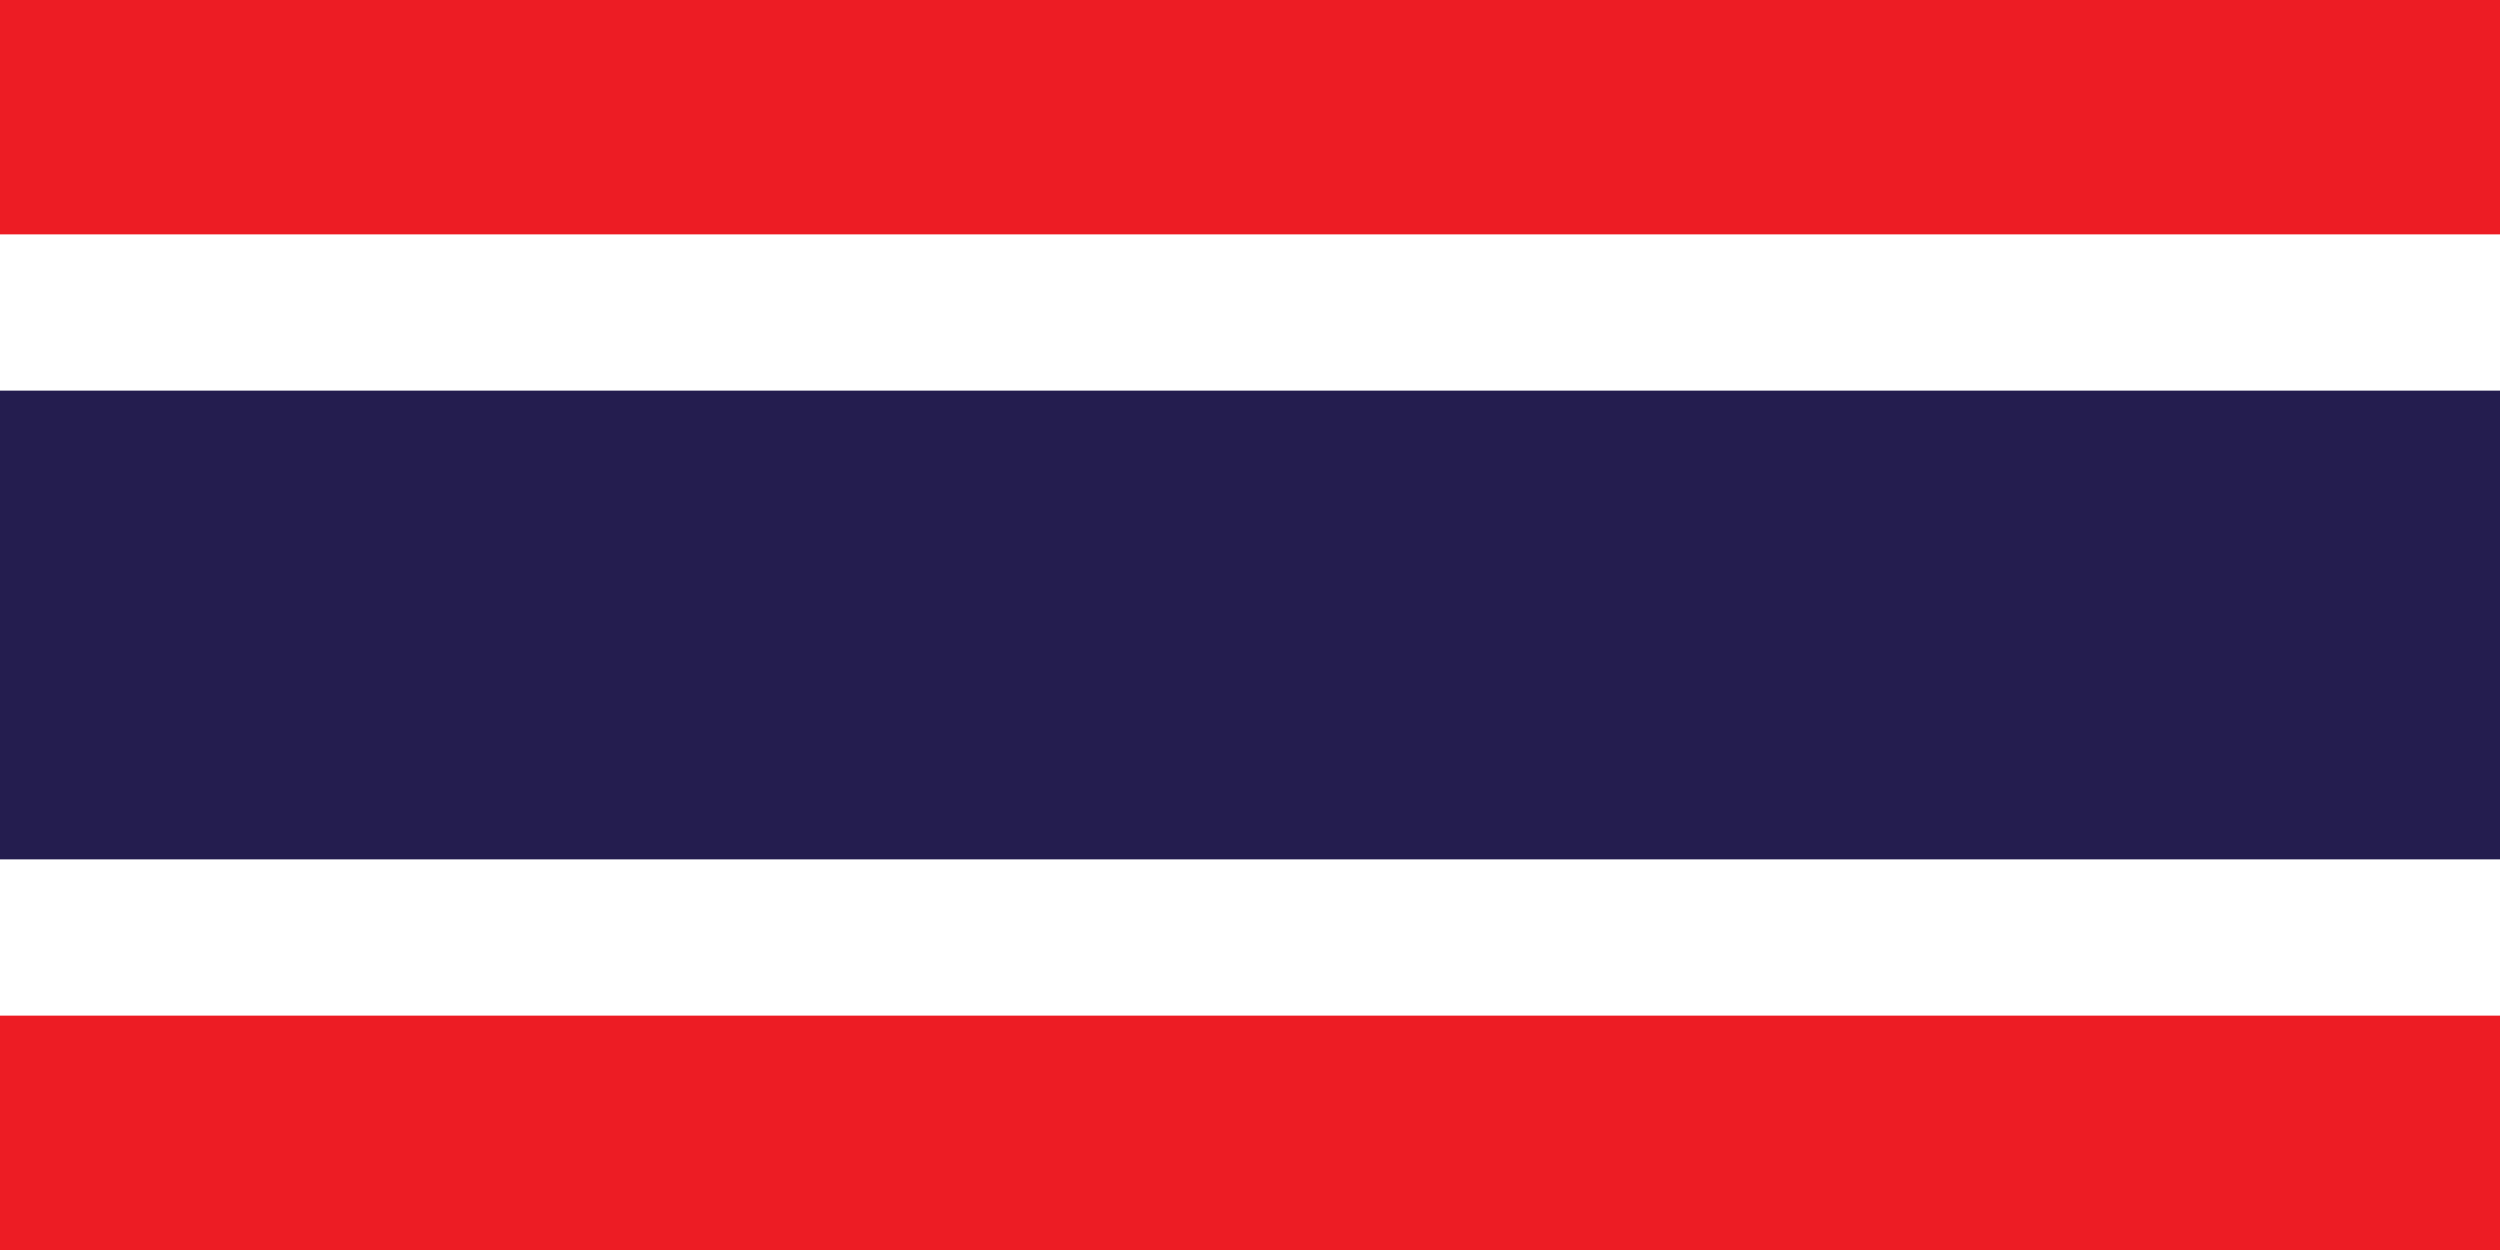
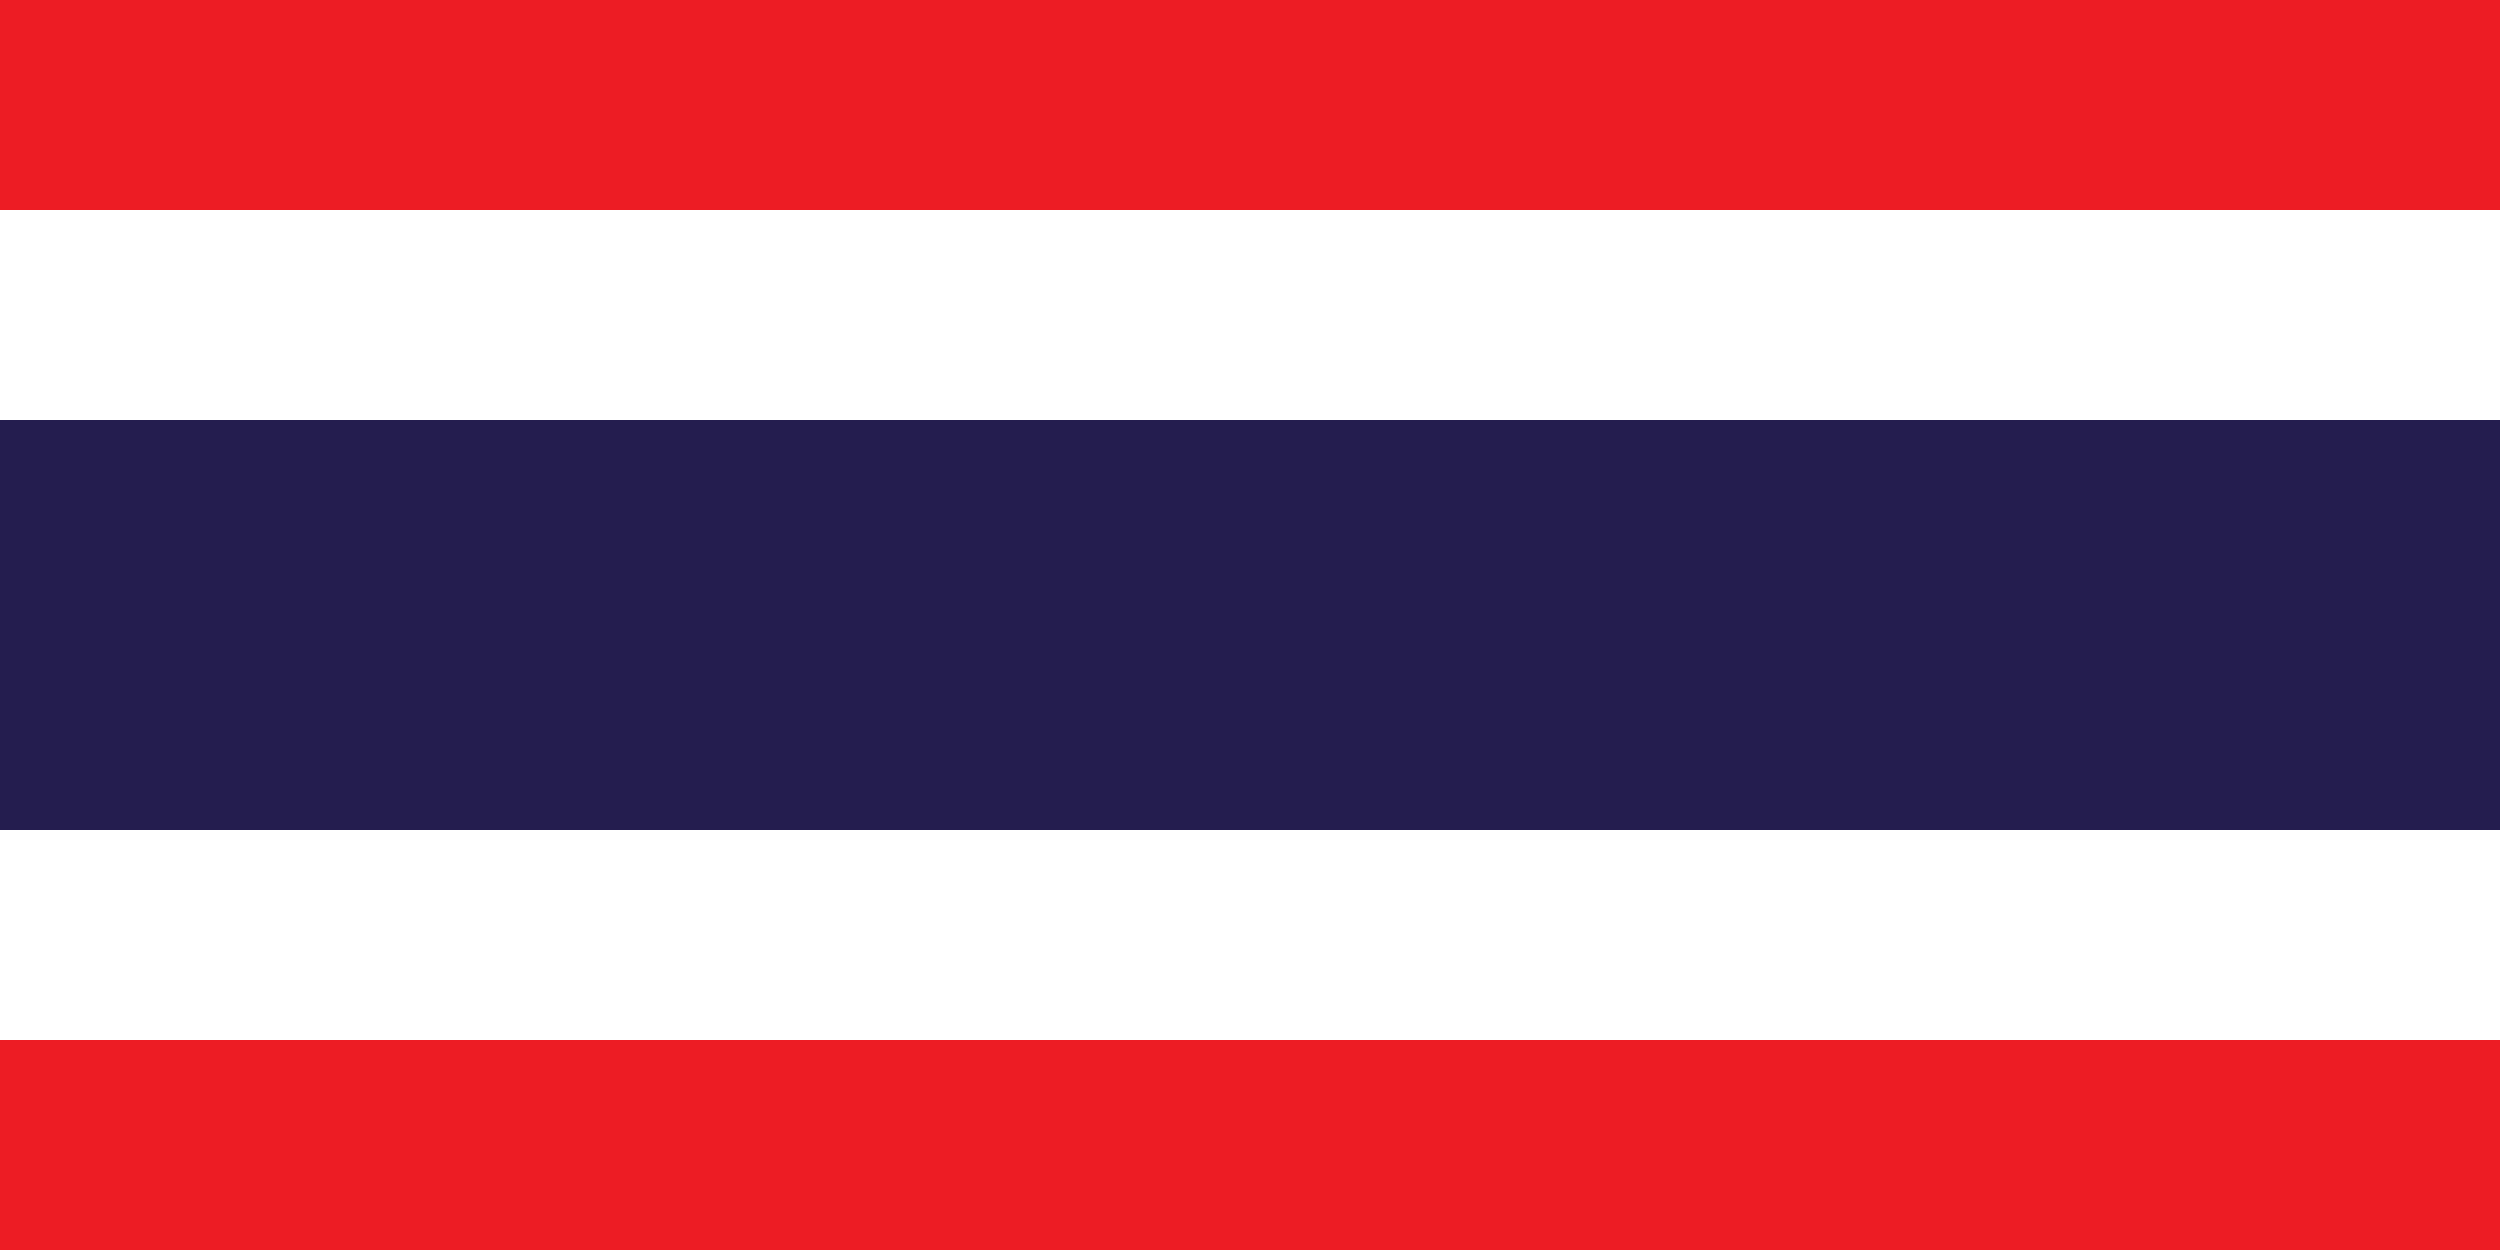
- <svg xmlns="http://www.w3.org/2000/svg" viewBox="0 0 32 16">
-   <g fill="none" fill-rule="evenodd">
-     <rect width="32" height="16" fill="#FFF" transform="matrix(1 0 0 -1 0 16)" />
-     <rect width="32" height="3" fill="#ED1C24" transform="matrix(1 0 0 -1 0 3)" />
-     <rect width="32" height="3" y="13" fill="#ED1C24" transform="matrix(1 0 0 -1 0 29)" />
-     <rect width="32" height="6" y="5" fill="#241D4F" transform="matrix(1 0 0 -1 0 16)" />
-   </g>
+ <svg xmlns="http://www.w3.org/2000/svg" id="vector" width="32" height="16" viewBox="0 0 500.0 250.0">
+   <path fill="#ED1C24" d="M0 0h500v250H0z" id="path_0" />
+   <path fill="#FFF" d="M0 42h500v166H0z" id="path_1" />
+   <path fill="#241D4F" d="M0 84h500v82H0z" id="path_2" />
</svg>
